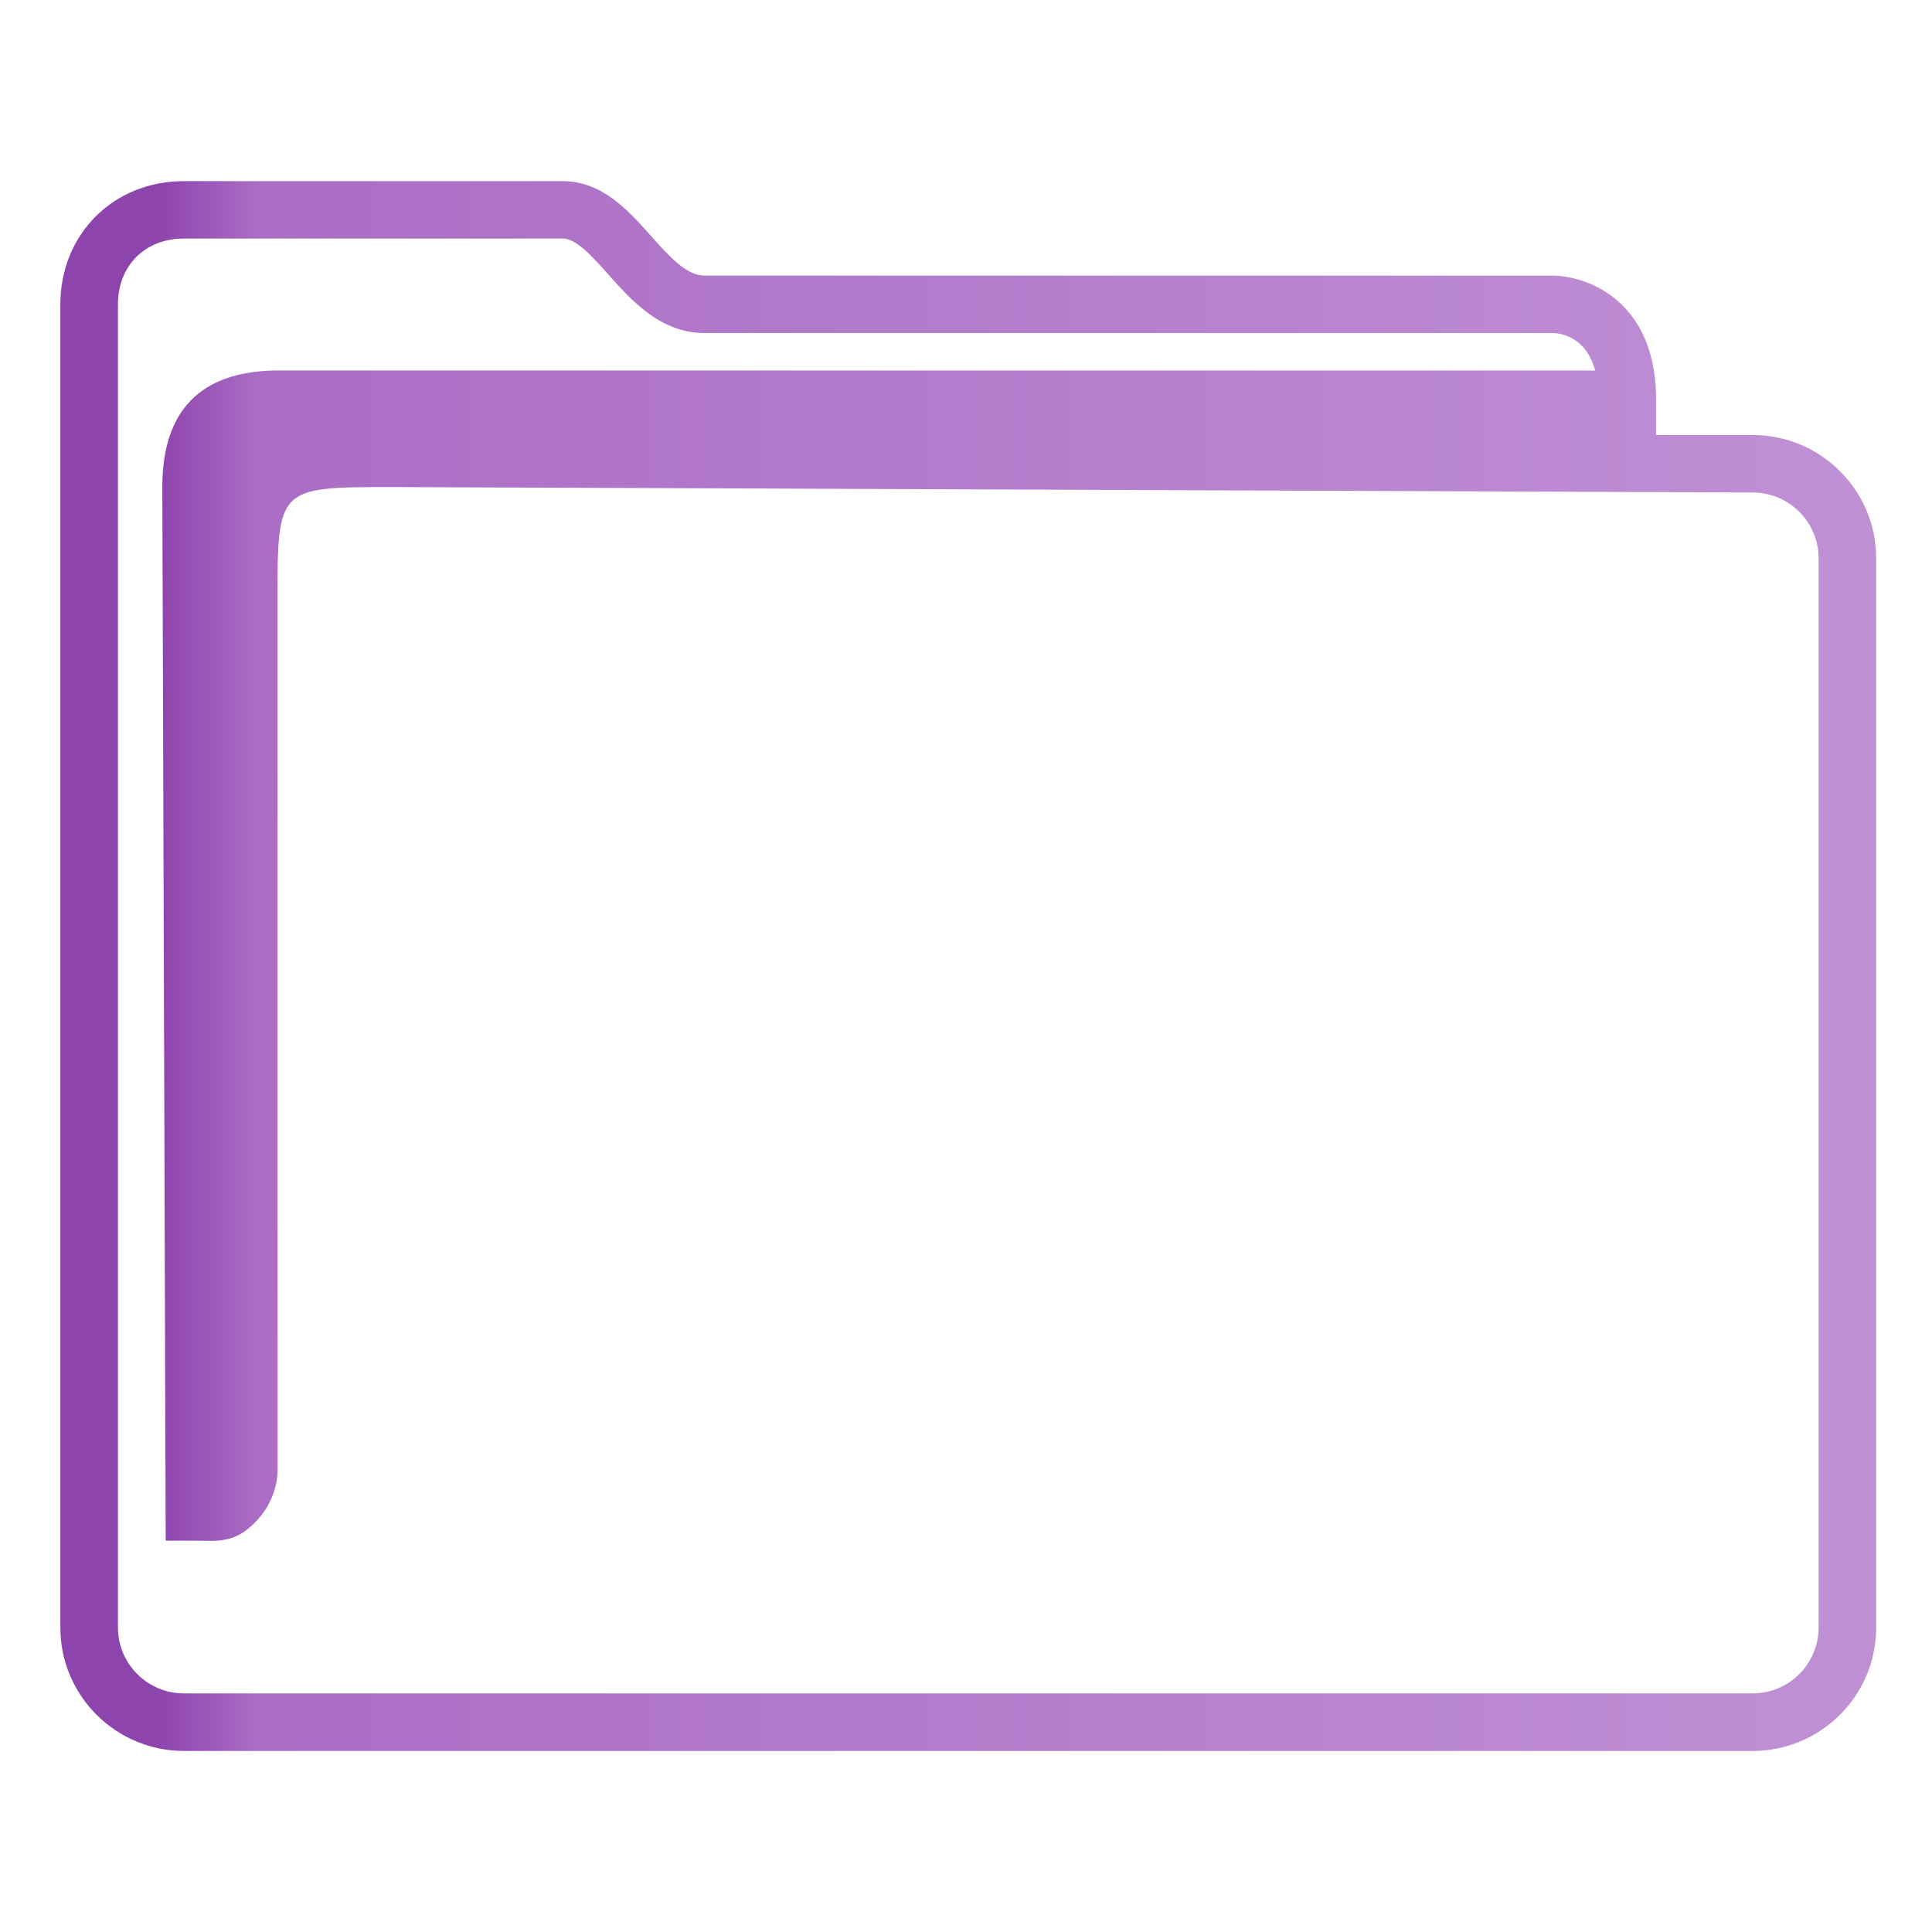
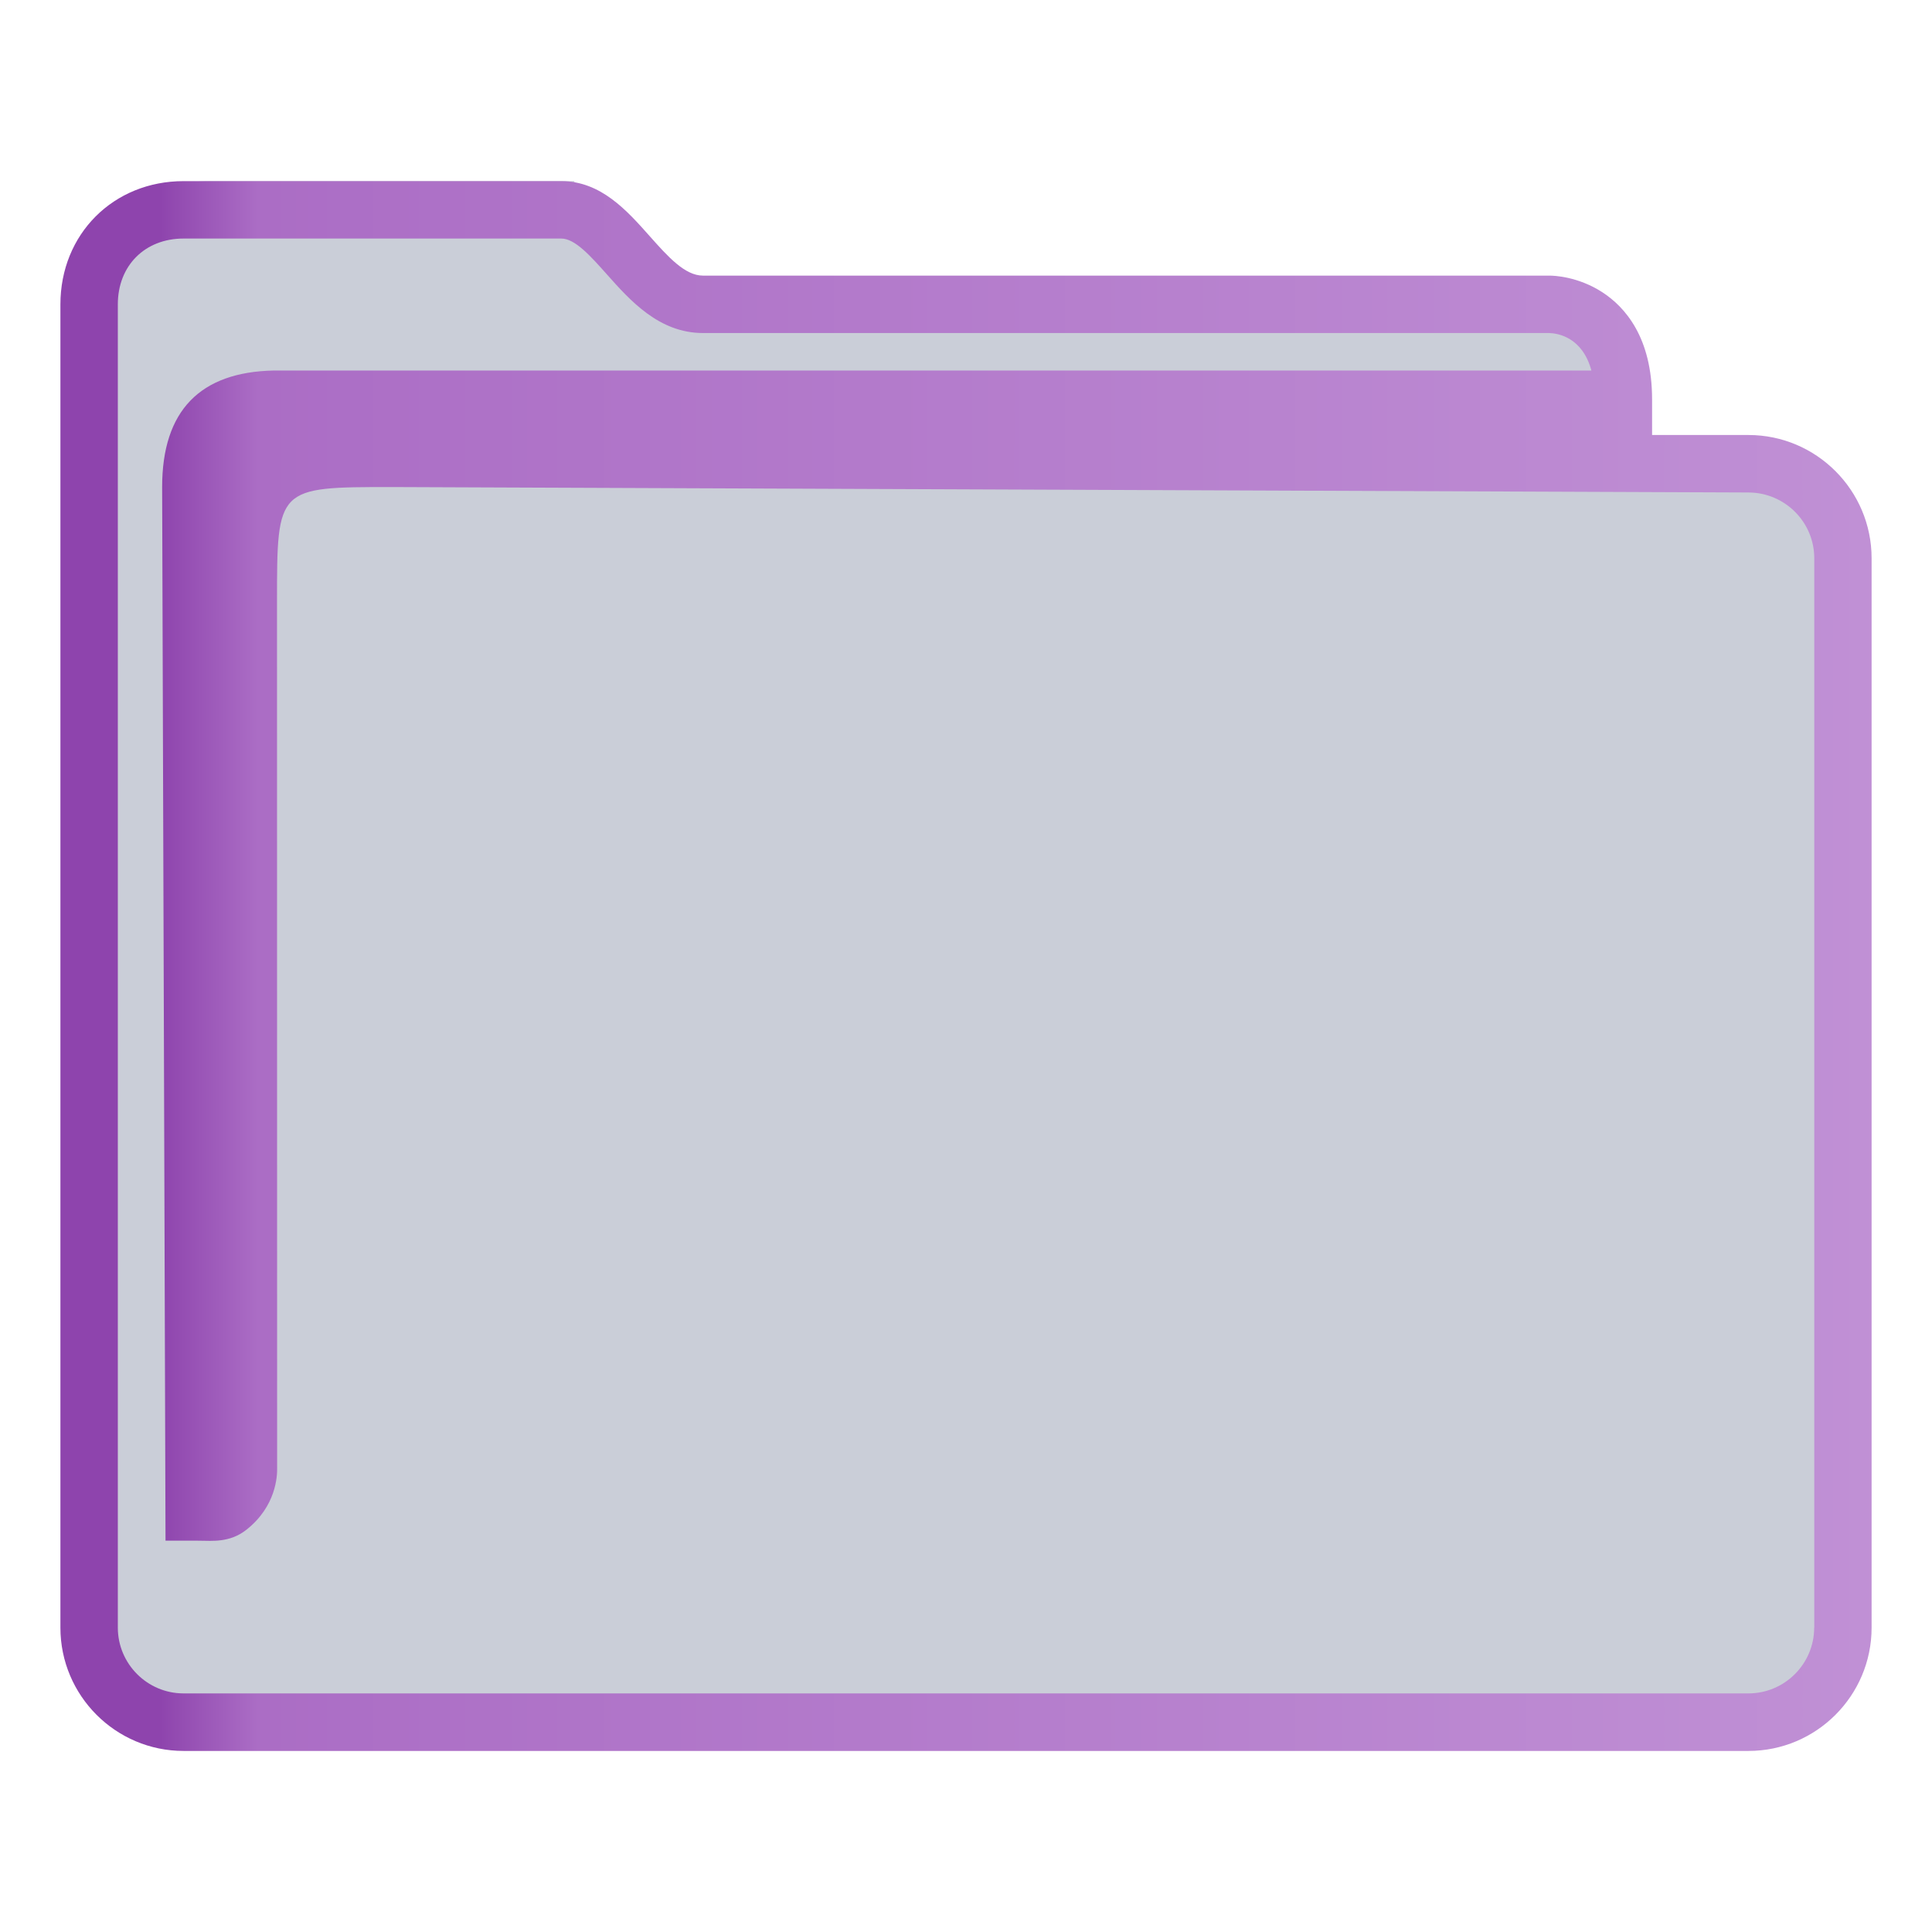
<svg xmlns="http://www.w3.org/2000/svg" xmlns:xlink="http://www.w3.org/1999/xlink" width="32" version="1.1" height="32" viewBox="0 0 32 32" id="svg15">
  <defs id="defs5455">
    <linearGradient id="linearGradient4194">
      <stop style="stop-color:#8e44ad" id="stop4196" />
      <stop offset="1" style="stop-color:#9d52bd" id="stop4198" />
    </linearGradient>
-     <linearGradient xlink:href="#linearGradient991" id="linearGradient1482" x1="386.571" y1="516.398" x2="446.621" y2="516.398" gradientUnits="userSpaceOnUse" gradientTransform="matrix(0.5008323,0,0,0.5,191.964,273.599)" />
    <linearGradient id="linearGradient991">
      <stop style="stop-color:#8e44ad;stop-opacity:1" offset="0" id="stop987" />
      <stop style="stop-color:#8e44ad;stop-opacity:1" offset="0.031" id="stop1929" />
      <stop style="stop-color:#8e44ad;stop-opacity:1" offset="0.055" id="stop1263" />
      <stop style="stop-color:#ab6dc5;stop-opacity:1" offset="0.109" id="stop1027" />
      <stop style="stop-color:#c090d5;stop-opacity:1" offset="1" id="stop989" />
    </linearGradient>
+     <linearGradient xlink:href="#linearGradient991" id="linearGradient1358" gradientUnits="userSpaceOnUse" gradientTransform="matrix(0.4995833,0,0,0.5,192.4468,273.599)" x1="386.571" y1="516.398" x2="446.621" y2="516.398" />
  </defs>
  <g id="layer1" transform="translate(-384.5714,-515.798)">
-     <path d="m 413.601,523.003 h -1.6 v -0.591 c 0,-1.026 -0.45,-1.531 -0.828,-1.775 -0.405,-0.261 -0.803,-0.274 -0.878,-0.274 h -14.054 c -0.301,0 -0.584,-0.317 -0.883,-0.653 -0.381,-0.428 -0.813,-0.912 -1.469,-0.912 H 387.617 c -1.166,0 -2.046,0.878 -2.046,2.042 v 21.917 c 0,1.126 0.918,2.042 2.046,2.042 h 25.984 c 1.128,0 2.046,-0.916 2.046,-2.042 v -17.712 c 0,-1.126 -0.918,-2.042 -2.046,-2.042 z m 1.092,19.753 c 0,0.601 -0.49,1.09 -1.092,1.09 H 387.617 c -0.602,0 -1.092,-0.489 -1.092,-1.09 v -21.917 c 0,-0.641 0.449,-1.09 1.092,-1.09 h 6.272 c 0.228,0 0.485,0.288 0.756,0.593 0.386,0.433 0.867,0.972 1.596,0.972 h 14.049 c 0.144,0.004 0.552,0.067 0.702,0.621 h -21.881 c -1.216,0.025 -1.851,0.66 -1.851,1.929 l 0.056,17.452 h 0.58 c 0,0 -0.12,0.001 4.9e-4,0.001 0.188,0 0.484,0.037 0.76,-0.179 0.497,-0.389 0.518,-0.893 0.513,-1.031 l -0.002,-14.338 c 0,-1.904 0,-1.904 1.907,-1.904 l 22.527,0.09 c 0.602,0.002 1.092,0.489 1.092,1.09 v 17.712 z" id="path2-3-3" style="fill:url(#linearGradient1482);fill-opacity:1;stroke-width:0.318" />
+     <path id="fill" d="m 386.07,520.298 v 22.5 c 0.054,0.756 0.499,1.5 1.948,1.5 h 24.85 c 1.631,0 2.187,-0.25 2.129,-2 v -18 c -0.499,-1 -3.99,0 -3.99,-3 -5.985,-0.5 -16.958,0.5 -16.922,-2.5 h -6.022 c -0.996,0 -1.994,0.5 -1.994,1.5 z" style="color:#1e92ff;fill:#4e5a7e;fill-opacity:0.3;fill-rule:nonzero;stroke:none;stroke-width:5.249" class="ColorScheme-ButtonFocus" />
+     <path d="m 413.531,523.003 h -1.596 v -0.591 c 0,-1.026 -0.449,-1.531 -0.826,-1.775 -0.404,-0.261 -0.801,-0.274 -0.876,-0.274 h -14.019 c -0.3,0 -0.582,-0.317 -0.881,-0.653 -0.38,-0.428 -0.811,-0.912 -1.465,-0.912 h -6.256 c -1.163,0 -2.04,0.878 -2.04,2.042 v 21.917 c 0,1.126 0.915,2.042 2.04,2.042 h 25.919 c 1.125,0 2.04,-0.916 2.04,-2.042 v -17.712 c 0,-1.126 -0.915,-2.042 -2.04,-2.042 z m 1.089,19.753 c 0,0.601 -0.489,1.09 -1.089,1.09 H 387.612 c -0.601,0 -1.089,-0.489 -1.089,-1.09 v -21.917 c 0,-0.641 0.448,-1.09 1.089,-1.09 h 6.256 c 0.227,0 0.483,0.288 0.755,0.593 0.385,0.433 0.865,0.972 1.592,0.972 h 14.014 c 0.144,0.004 0.551,0.067 0.701,0.621 h -21.826 c -1.213,0.025 -1.847,0.66 -1.847,1.929 l 0.056,17.452 h 0.578 c 0,0 -0.12,0.001 4.9e-4,0.001 0.187,0 0.482,0.037 0.758,-0.179 0.496,-0.389 0.516,-0.893 0.512,-1.031 l -0.002,-14.338 c 0,-1.904 0,-1.904 1.902,-1.904 l 22.471,0.09 c 0.601,0.002 1.089,0.489 1.089,1.09 v 17.712 z" id="path2-3-3-7" style="fill:url(#linearGradient1358);fill-opacity:1;stroke-width:0.317" />
  </g>
</svg>
